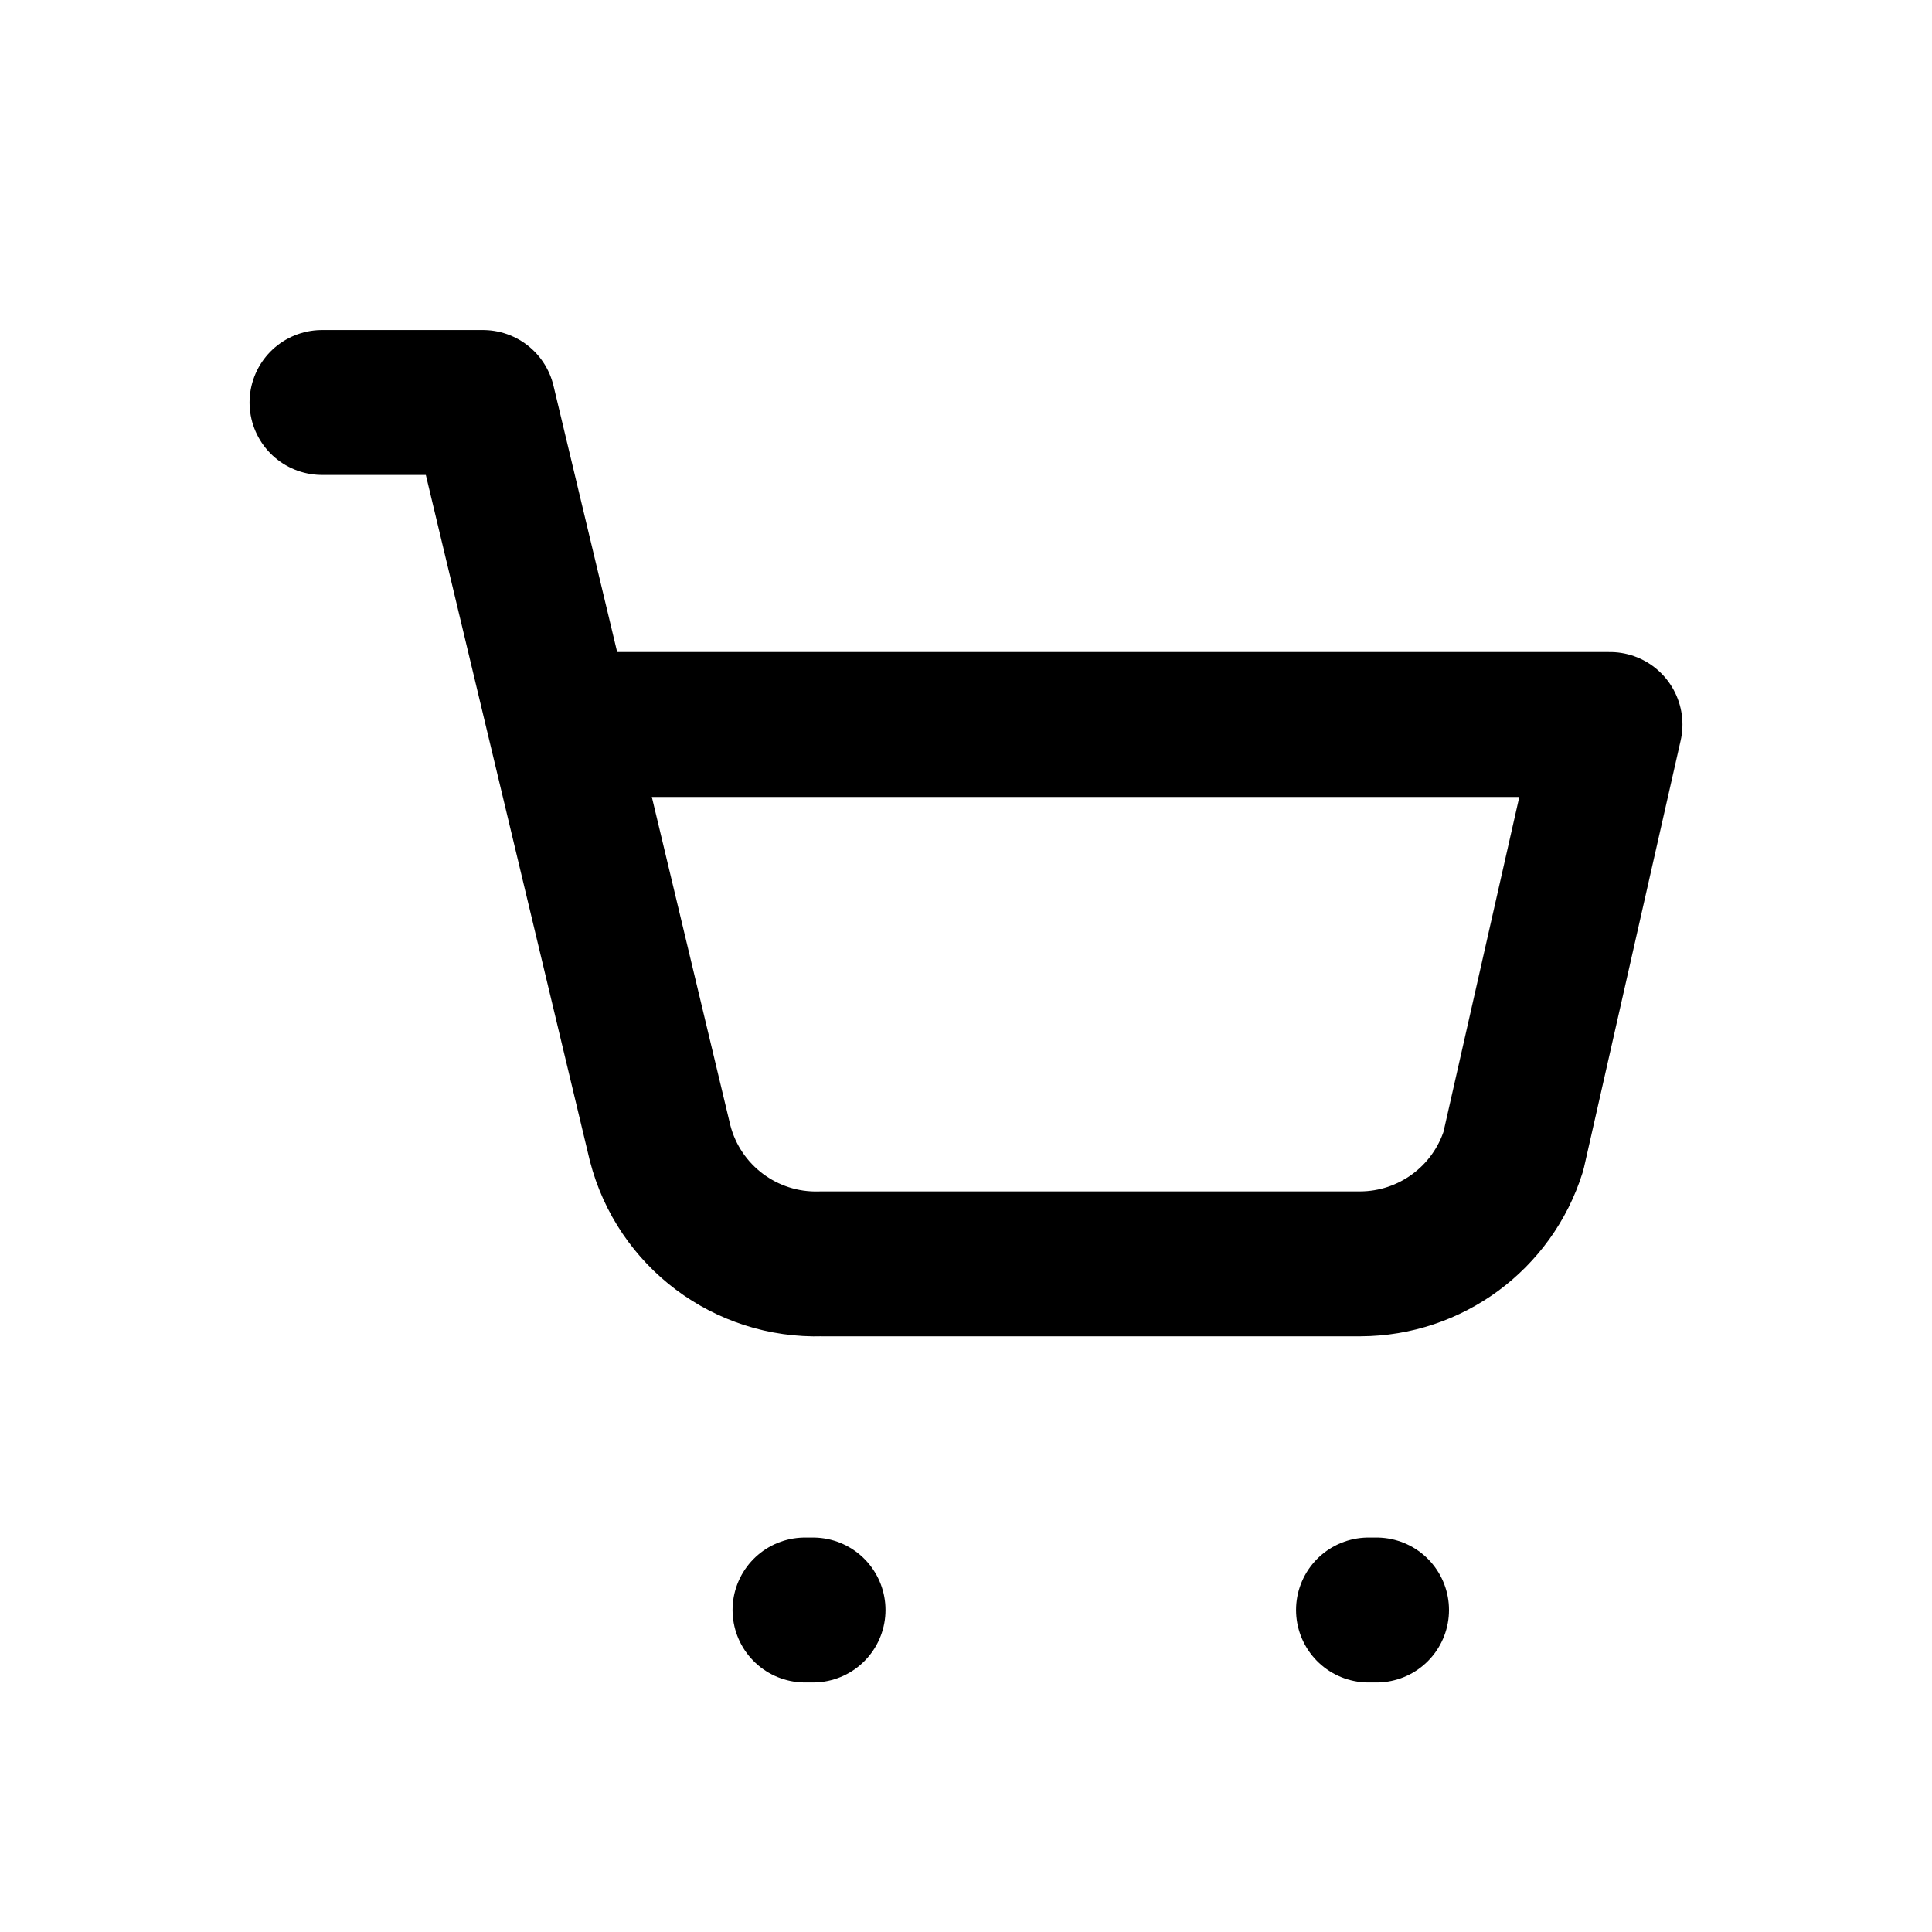
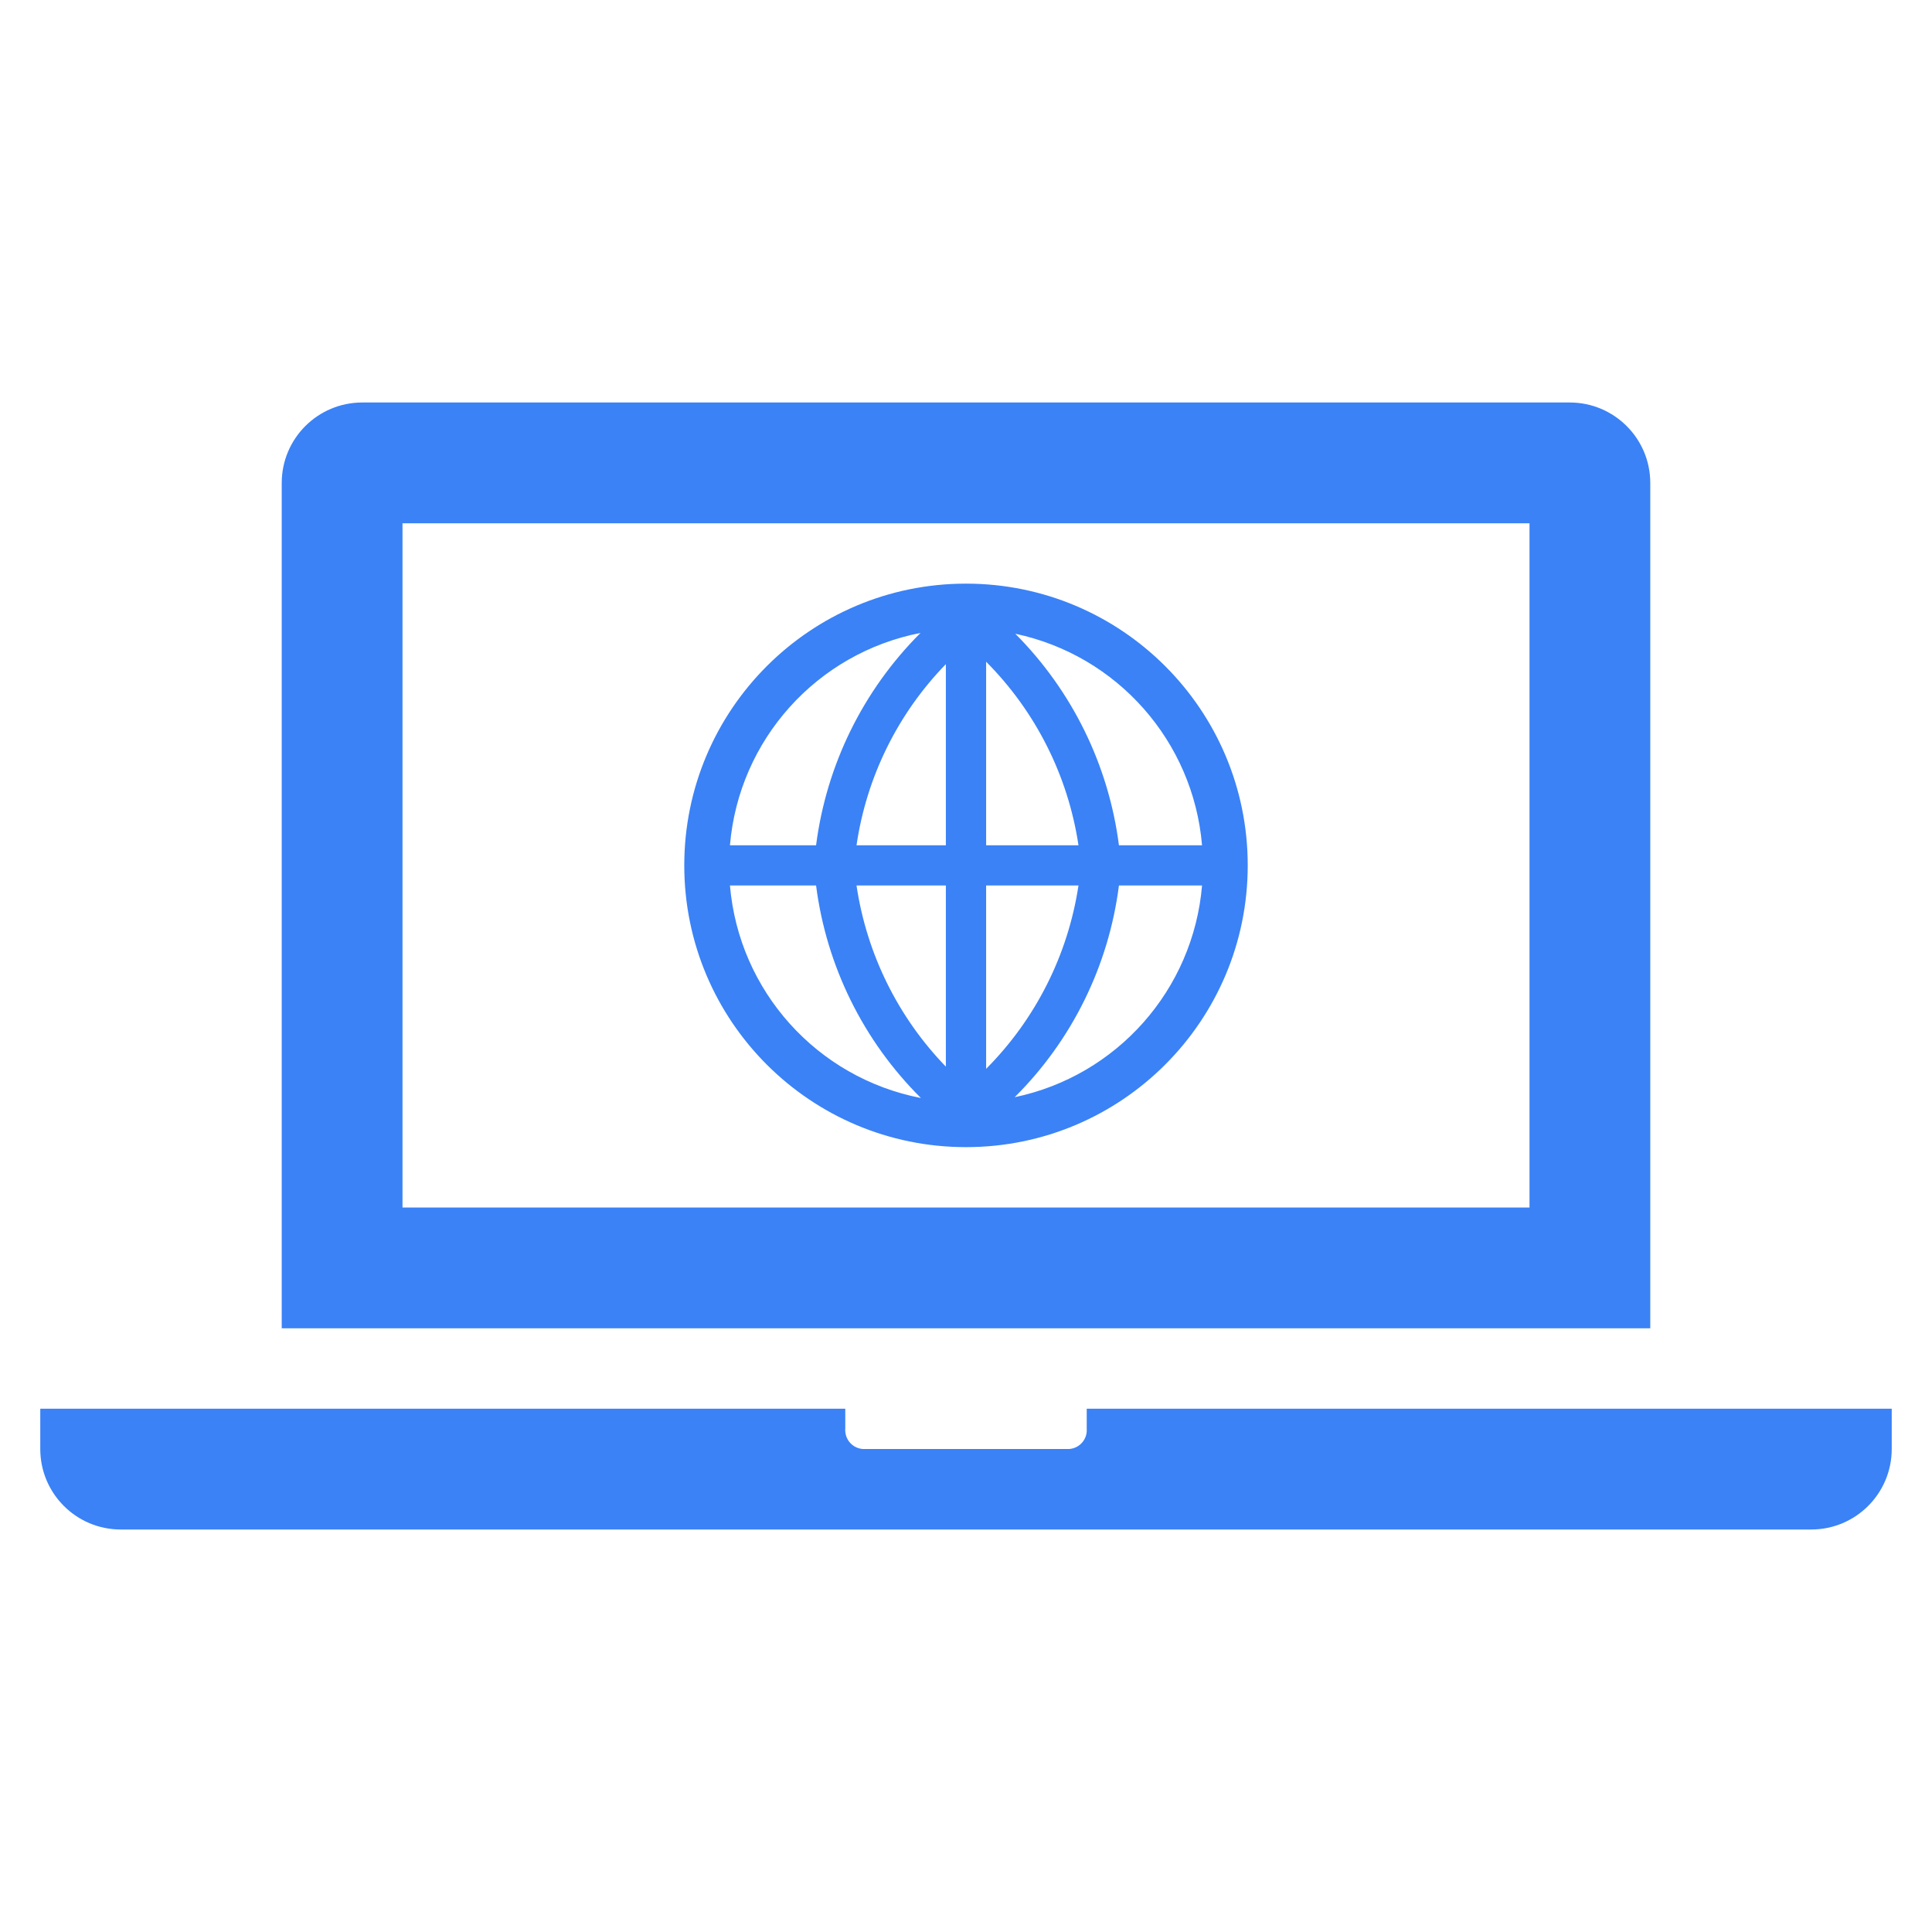
- <svg xmlns="http://www.w3.org/2000/svg" viewBox="0 0 24 24" fill="none" stroke="currentColor" stroke-width="1.8" stroke-linecap="round" stroke-linejoin="round">
-   <path d="M4 5h2l2.2 9.2a2 2 0 0 0 2 1.5h6.7a2 2 0 0 0 1.9-1.4L20 9H7" />
-   <path d="M10 20h.1M17 20h.1" />
+ <svg xmlns="http://www.w3.org/2000/svg" width="45" height="45" xml:space="preserve" overflow="hidden">
+   <g transform="translate(-476 -232)">
+     <g>
+       <path d="M511.625 260.125 485.375 260.125 485.375 244.188 511.625 244.188ZM514.438 243.25C514.438 242.214 513.598 241.375 512.562 241.375L484.438 241.375C483.402 241.375 482.562 242.214 482.562 243.25L482.562 262.938 514.438 262.938Z" fill="#3A82F6" fill-rule="nonzero" fill-opacity="1" />
+       <path d="M501.312 264.812 501.312 265.281C501.329 265.524 501.145 265.734 500.902 265.75 500.883 265.751 500.863 265.751 500.844 265.75L496.156 265.75C495.913 265.766 495.704 265.582 495.688 265.339 495.686 265.32 495.686 265.301 495.688 265.281L495.688 264.812 476.938 264.812 476.938 265.75C476.938 266.786 477.777 267.625 478.812 267.625L518.188 267.625C519.223 267.625 520.062 266.786 520.062 265.75L520.062 264.812Z" fill="#3A82F6" fill-rule="nonzero" fill-opacity="1" />
+       <path d="M498.5 245.594C494.876 245.594 491.938 248.532 491.938 252.156 491.938 255.781 494.876 258.719 498.5 258.719 502.124 258.719 505.062 255.781 505.062 252.156 505.062 248.532 502.124 245.594 498.5 245.594ZM498.969 252.625 501.12 252.625C500.875 254.241 500.122 255.737 498.969 256.895ZM498.969 251.688 498.969 247.413C500.123 248.572 500.877 250.07 501.12 251.688ZM498.031 251.688 495.95 251.688C496.183 250.097 496.911 248.621 498.031 247.469ZM498.031 252.625 498.031 256.844C496.913 255.69 496.186 254.214 495.95 252.625ZM495.008 251.688 493.002 251.688C493.21 249.232 495.022 247.213 497.441 246.742 496.104 248.076 495.249 249.815 495.008 251.688ZM495.008 252.625C495.249 254.501 496.108 256.242 497.45 257.575 495.028 257.104 493.212 255.084 493.002 252.625ZM502.062 252.625 503.998 252.625C503.793 255.052 502.019 257.057 499.634 257.556 500.97 256.229 501.824 254.493 502.062 252.625ZM502.062 251.688C501.823 249.824 500.974 248.092 499.648 246.761 502.026 247.265 503.793 249.266 503.998 251.688Z" fill="#3A82F6" fill-rule="nonzero" fill-opacity="1" />
+     </g>
+   </g>
</svg>
